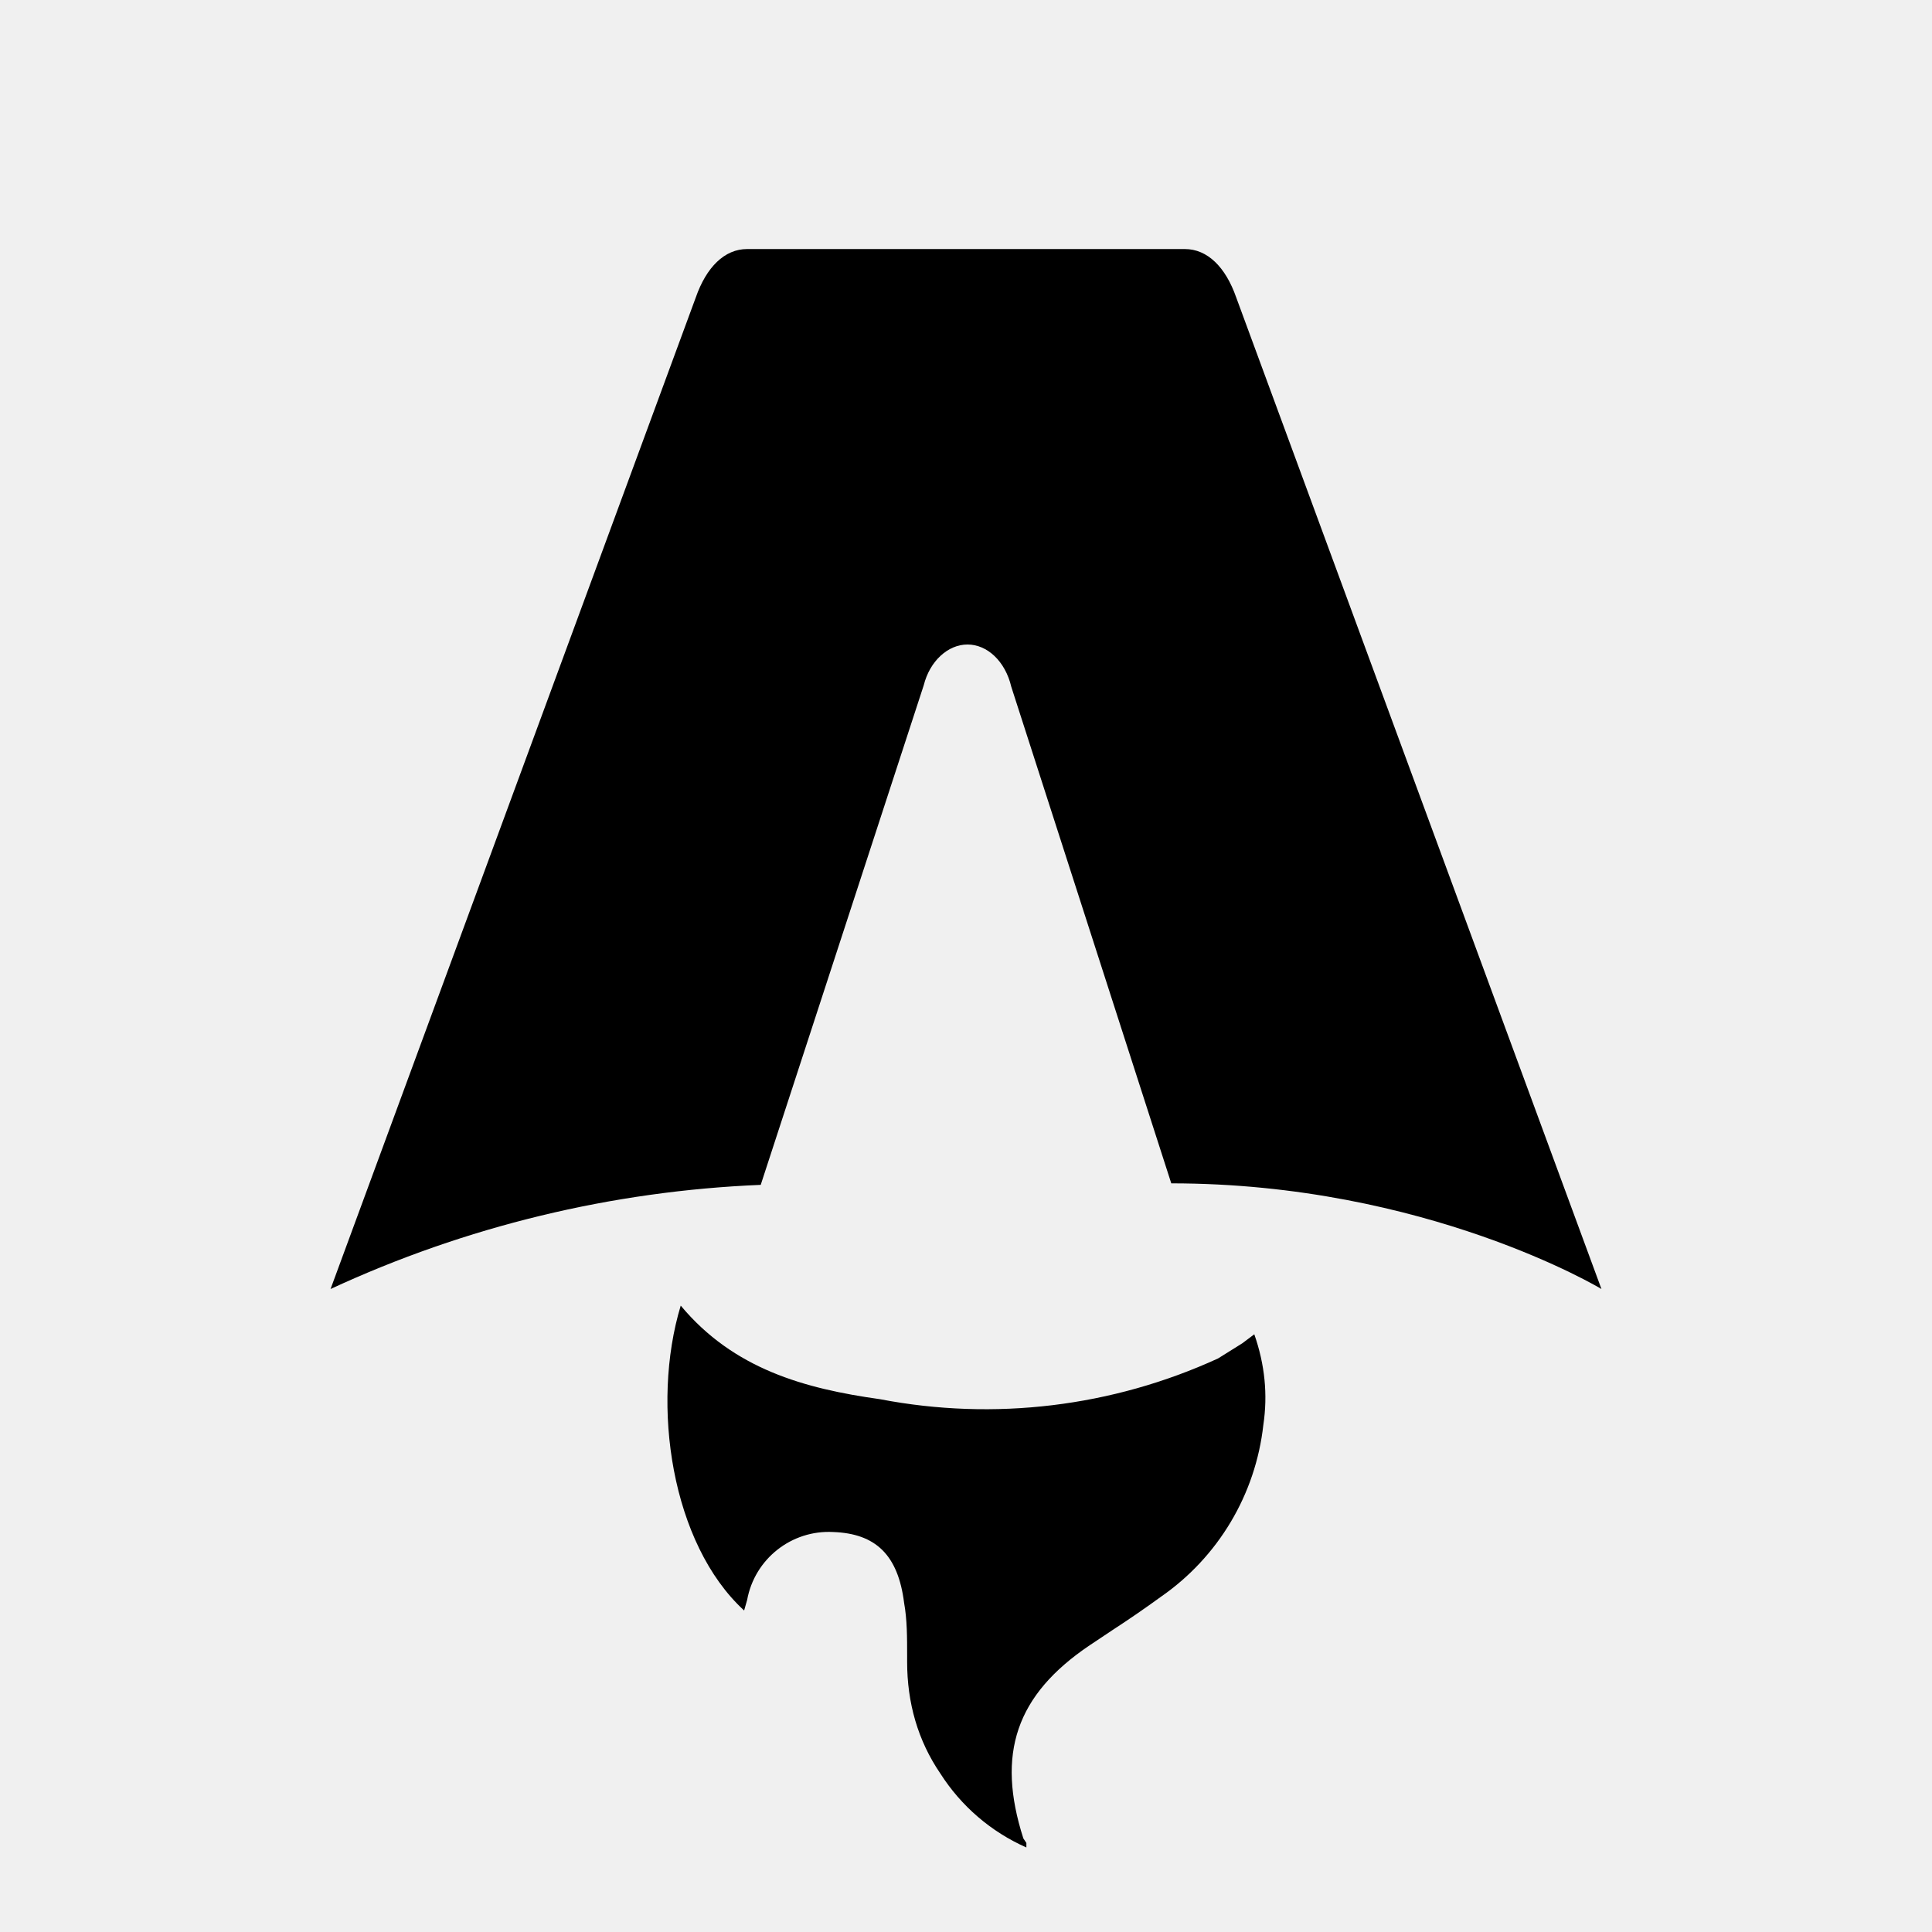
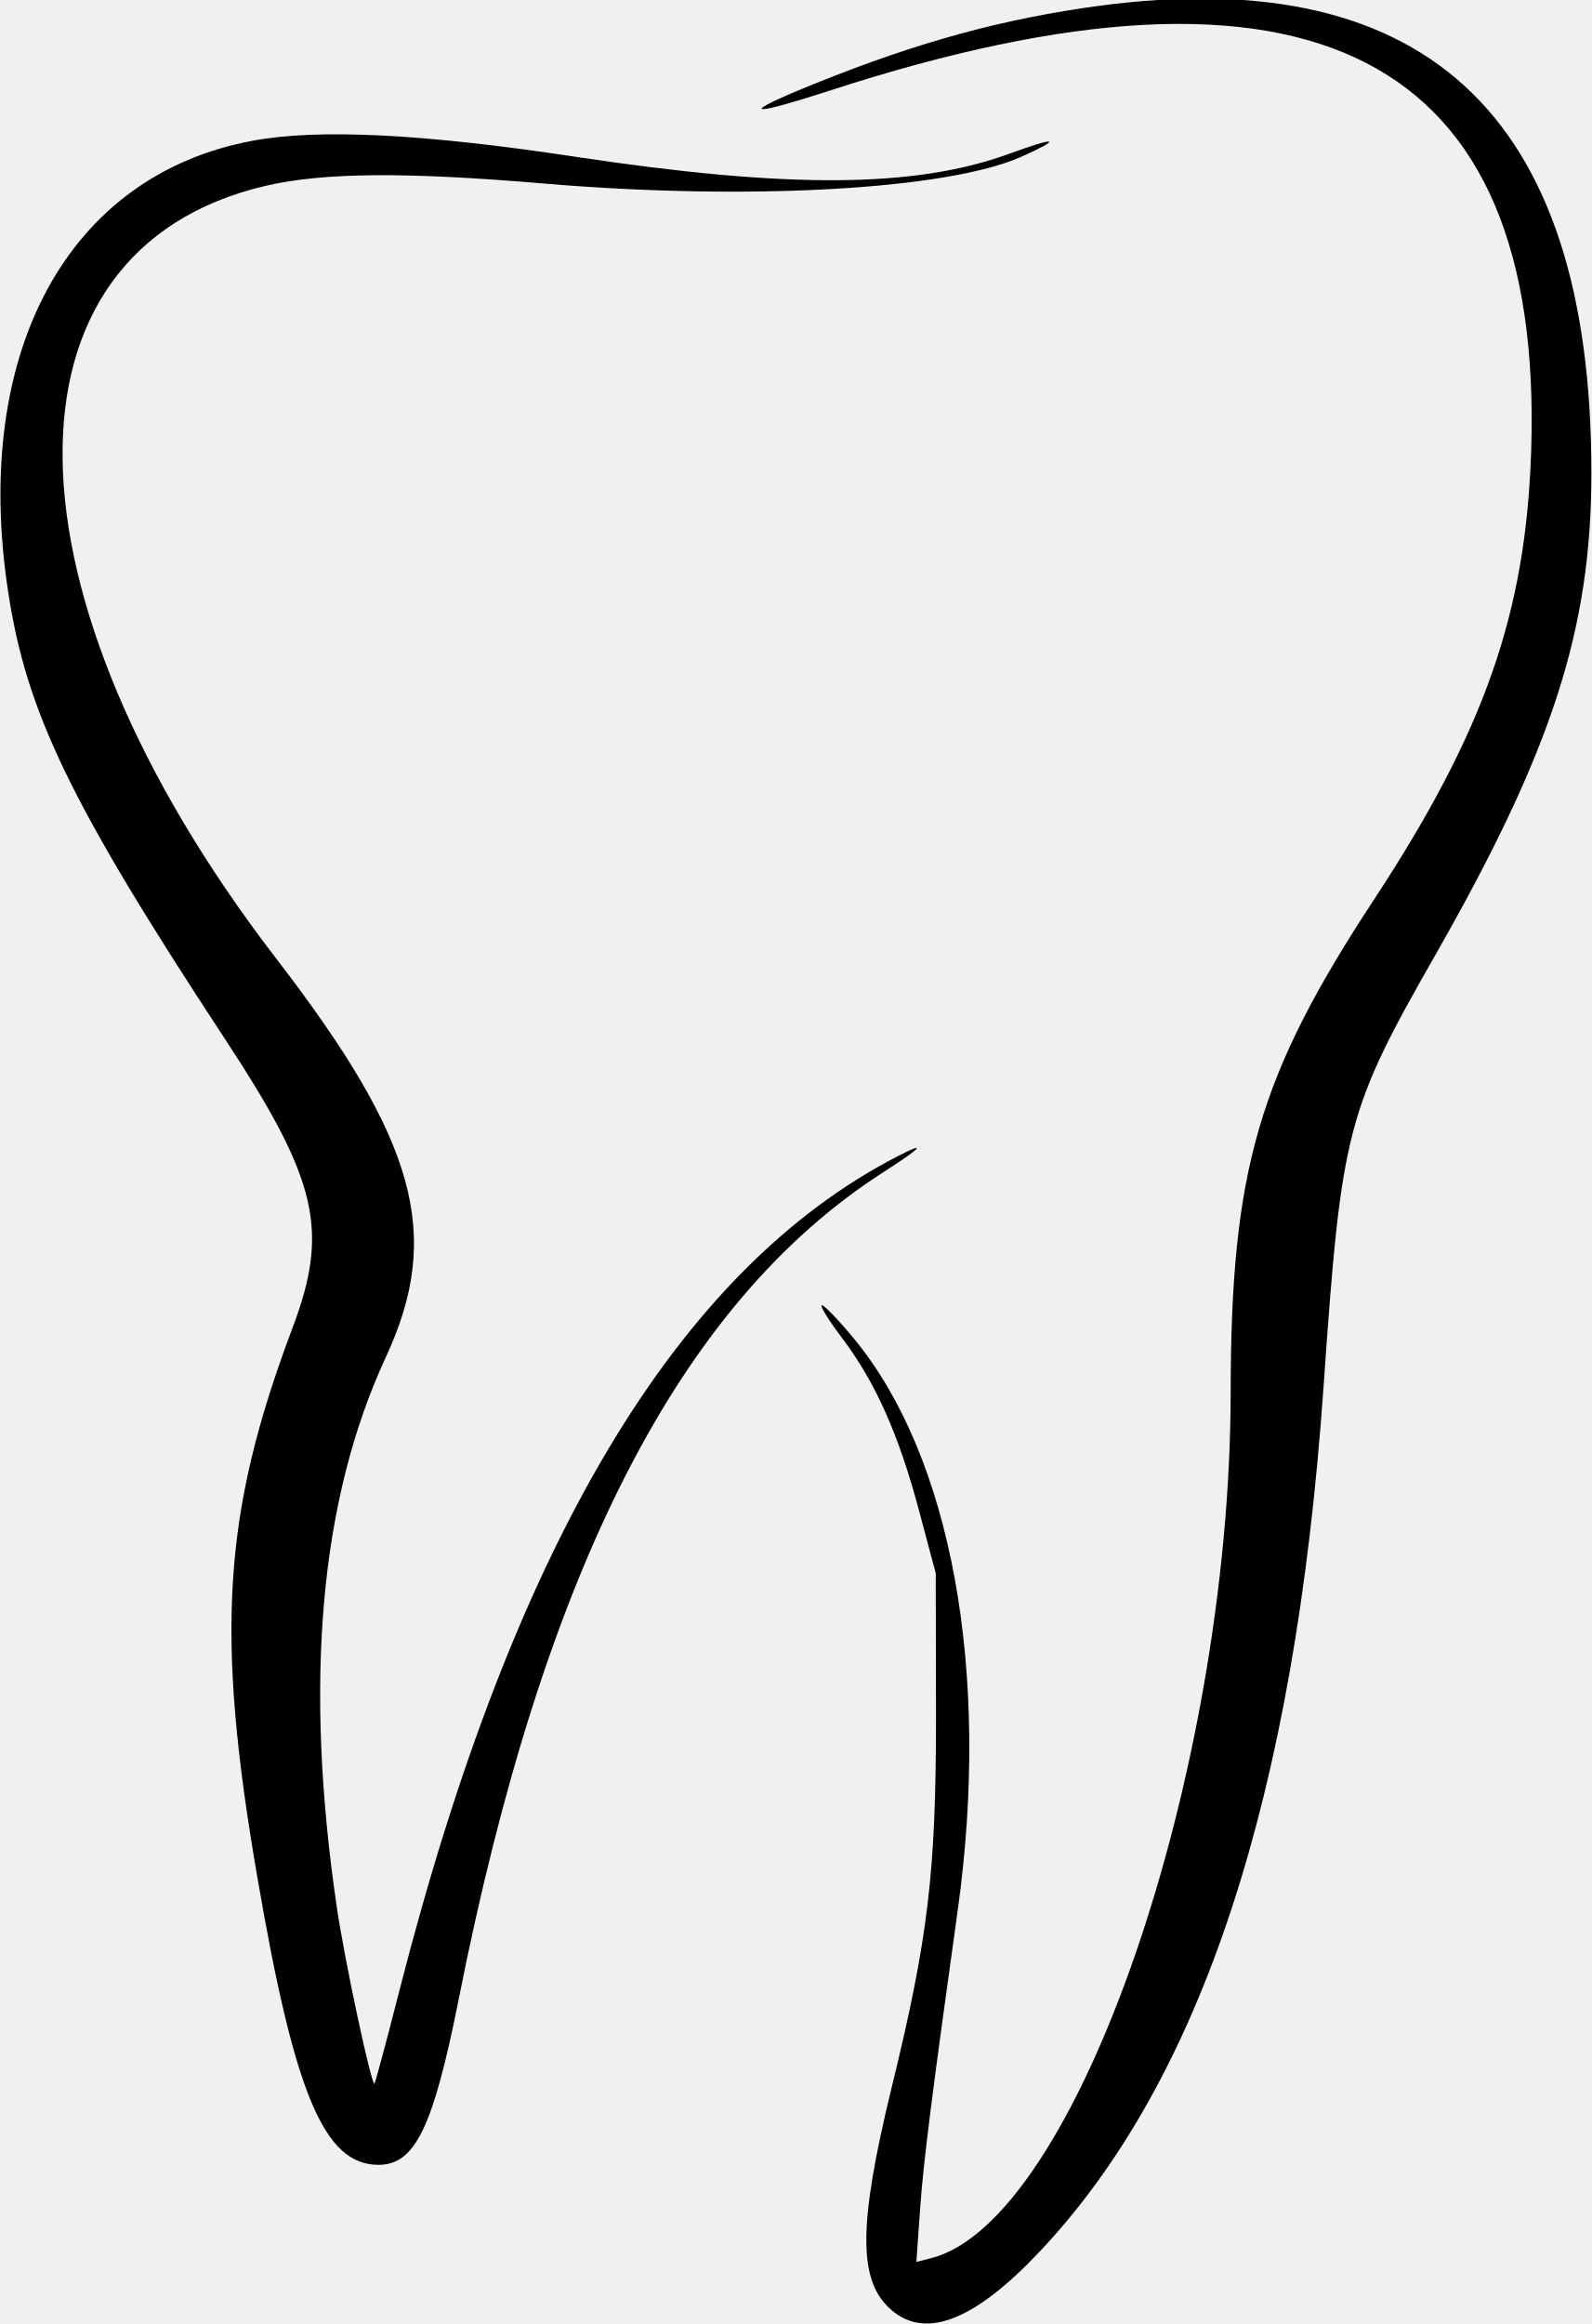
- <svg xmlns="http://www.w3.org/2000/svg" fill="none" viewBox="0 0 128 128">
-   <path d="M50.4 78.5a75.1 75.1 0 0 0-28.5 6.9l24.2-65.7c.7-2 1.9-3.2 3.4-3.2h29c1.5 0 2.7 1.2 3.4 3.2l24.2 65.7s-11.6-7-28.5-7L67 45.5c-.4-1.7-1.6-2.8-2.9-2.8-1.3 0-2.5 1.1-2.9 2.7L50.4 78.5Zm-1.1 28.2Zm-4.2-20.2c-2 6.6-.6 15.8 4.2 20.2a17.5 17.5 0 0 1 .2-.7 5.5 5.5 0 0 1 5.7-4.5c2.8.1 4.3 1.5 4.7 4.7.2 1.1.2 2.3.2 3.5v.4c0 2.7.7 5.2 2.2 7.4a13 13 0 0 0 5.7 4.9v-.3l-.2-.3c-1.8-5.6-.5-9.5 4.4-12.8l1.5-1a73 73 0 0 0 3.2-2.2 16 16 0 0 0 6.8-11.4c.3-2 .1-4-.6-6l-.8.6-1.6 1a37 37 0 0 1-22.4 2.7c-5-.7-9.7-2-13.2-6.2Z" />
-   <style>
-         path { fill: #000; }
-         @media (prefers-color-scheme: dark) {
-             path { fill: #FFF; }
-         }
-     </style>
+ <svg xmlns="http://www.w3.org/2000/svg" version="1.0" width="300pt" height="438pt" viewBox="0 0 300 438" preserveAspectRatio="xMidYMid meet">
+   <g transform="translate(0,438) scale(0.05,-0.05)" fill="#000000" stroke="none">
+     <path d="M4080 8729 c-359 -54 -678 -147 -1073 -311 -221 -93 -164 -92 120 0 1817 592 2695 141 2646 -1358 -20 -611 -176 -1056 -592 -1690 -437 -665 -540 -1021 -541 -1858 -1 -1443 -584 -3127 -1130 -3264 l-55 -14 14 198 c12 177 47 448 142 1128 125 896 -23 1709 -392 2155 -57 69 -111 125 -120 125 -10 0 25 -56 77 -125 125 -166 213 -363 289 -649 l63 -236 1 -540 c0 -589 -29 -834 -168 -1402 -127 -522 -126 -729 2 -837 129 -109 312 -37 555 220 613 648 964 1717 1072 3259 68 976 86 1042 425 1636 437 767 585 1223 585 1810 1 1364 -638 1947 -1920 1753z" />
+     <path d="M950 8229 c-694 -130 -1056 -796 -920 -1695 69 -459 235 -803 820 -1693 348 -530 392 -718 253 -1086 -263 -698 -292 -1150 -132 -2075 140 -816 252 -1080 456 -1080 138 0 206 141 302 622 321 1623 834 2624 1596 3116 150 96 175 123 60 64 -831 -428 -1448 -1460 -1878 -3141 -49 -192 -92 -352 -95 -355 -11 -11 -113 466 -142 664 -125 850 -64 1538 185 2075 214 462 117 813 -416 1505 -1055 1373 -1073 2666 -40 2909 219 51 525 54 1054 9 770 -65 1516 -23 1795 100 162 72 138 79 -44 12 -354 -129 -832 -132 -1634 -11 -574 87 -973 107 -1220 60z" />
+   </g>
</svg>
